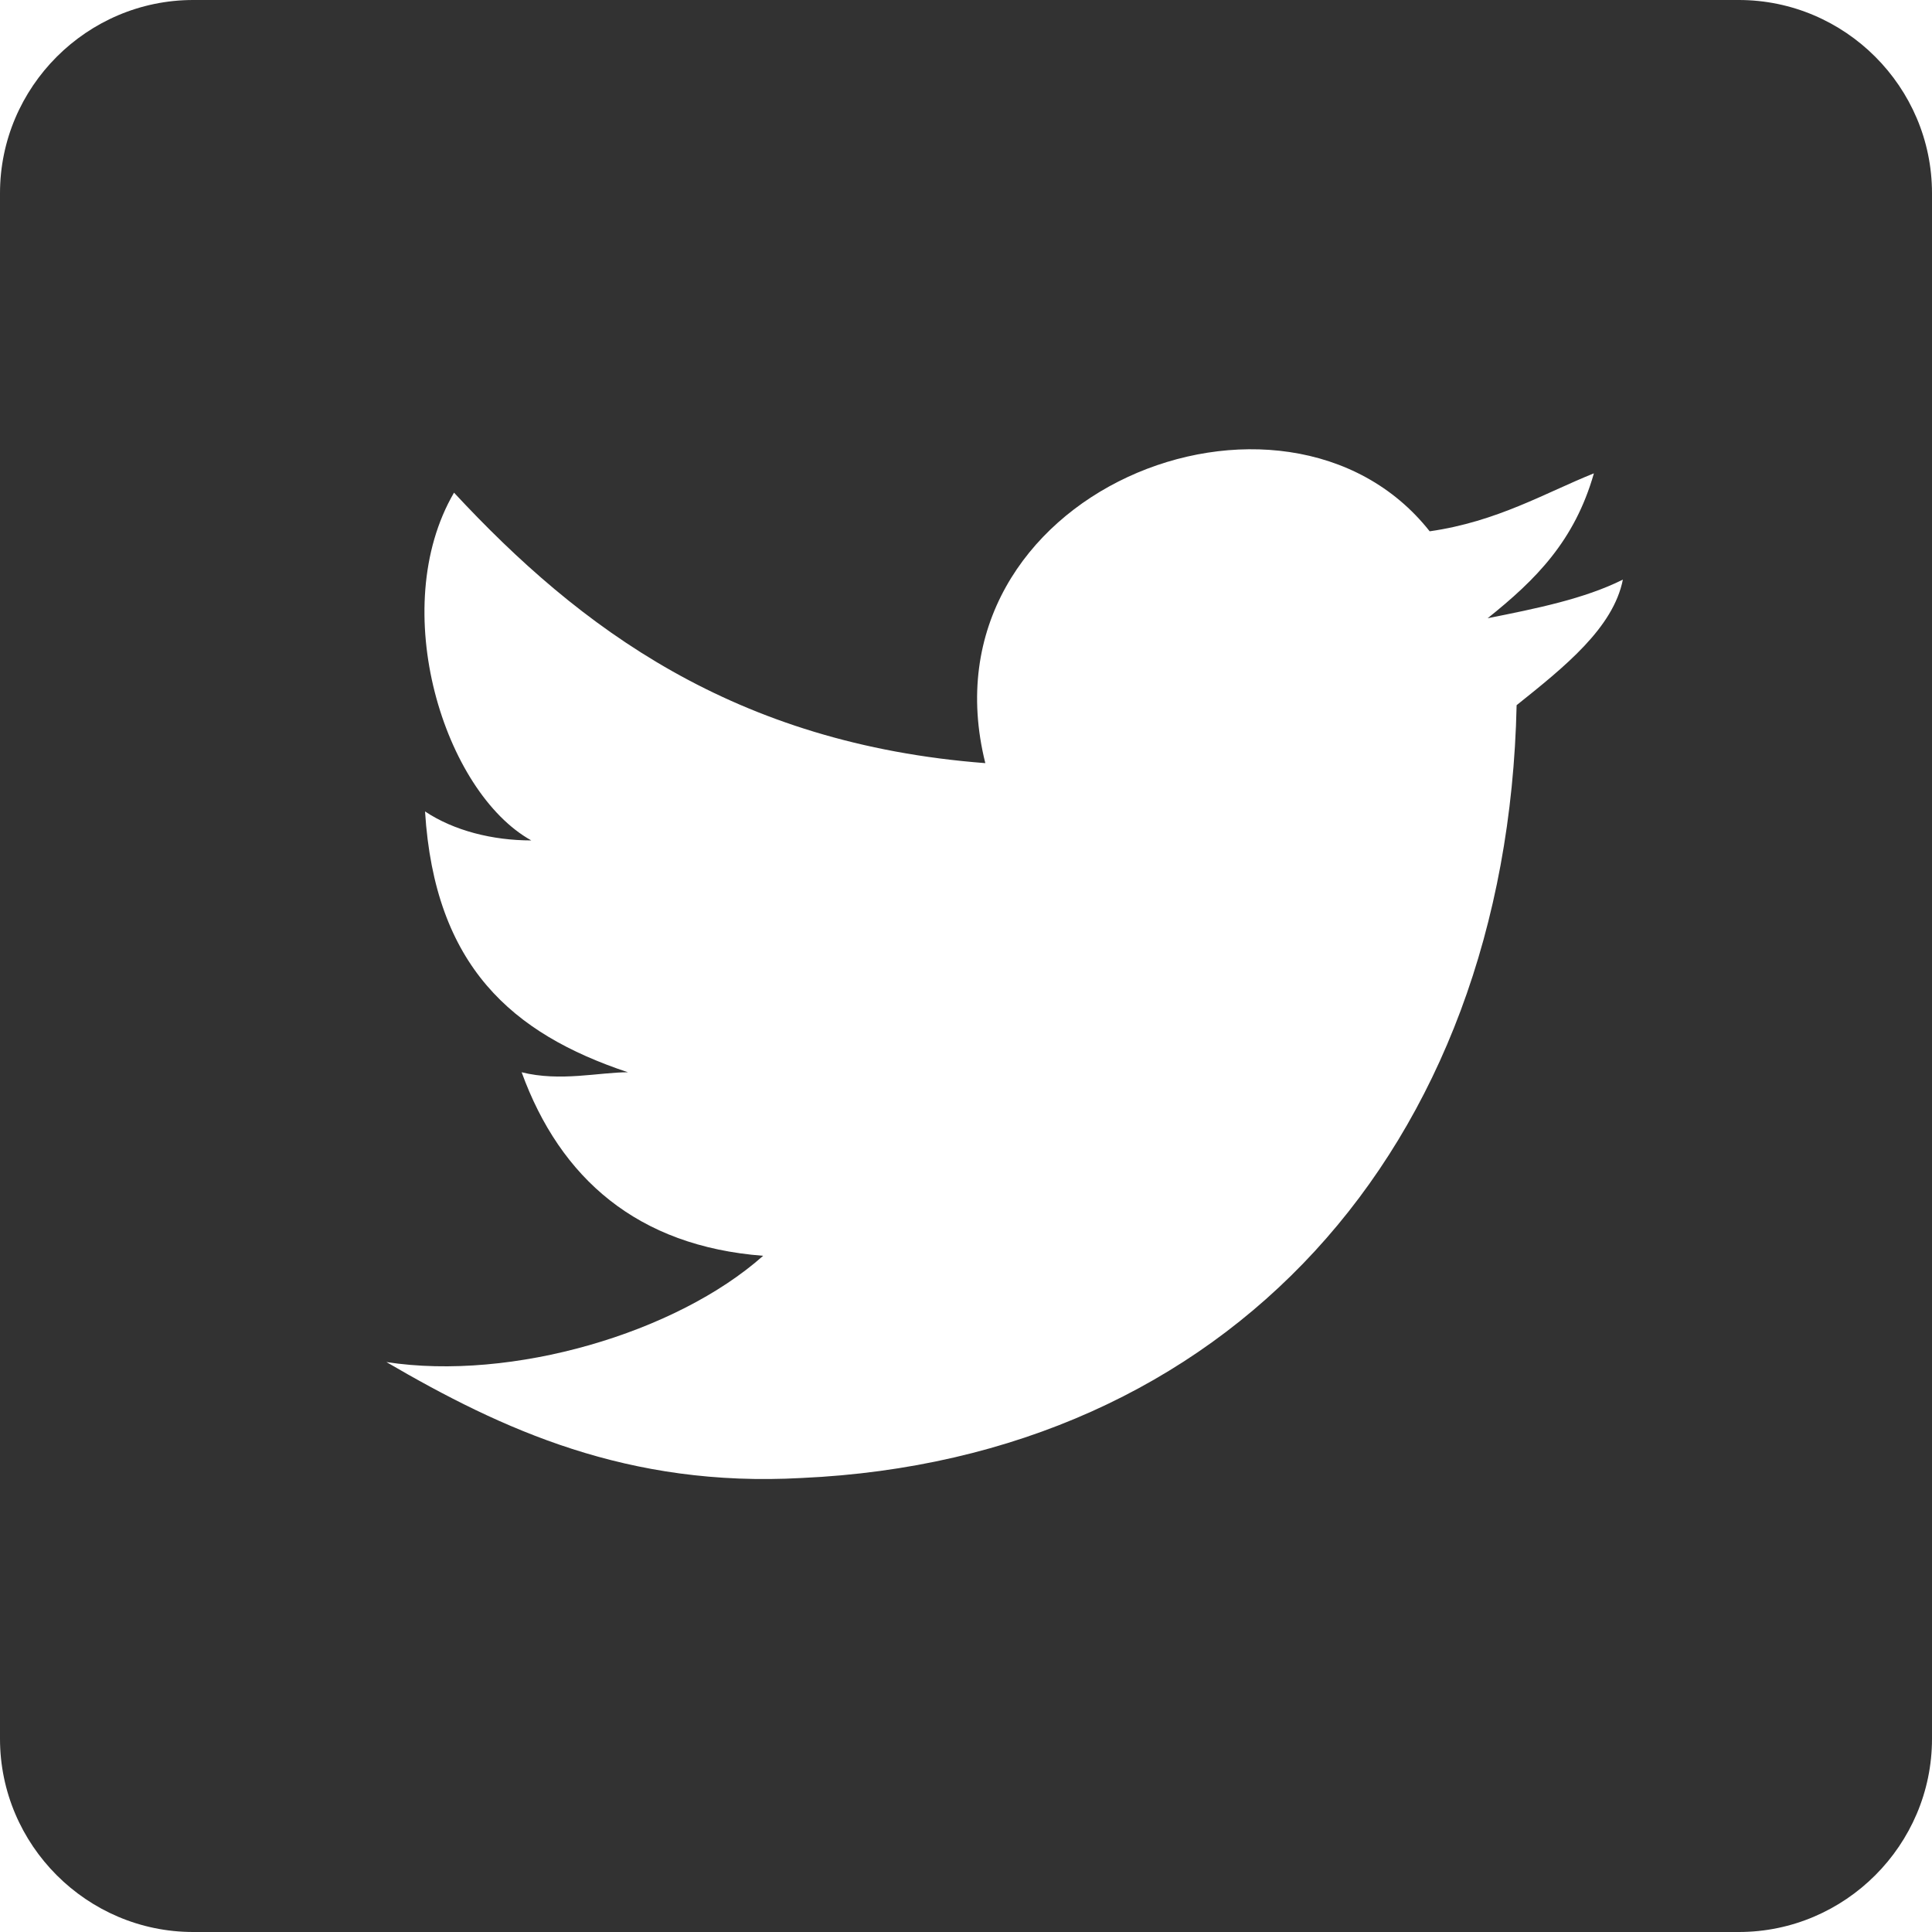
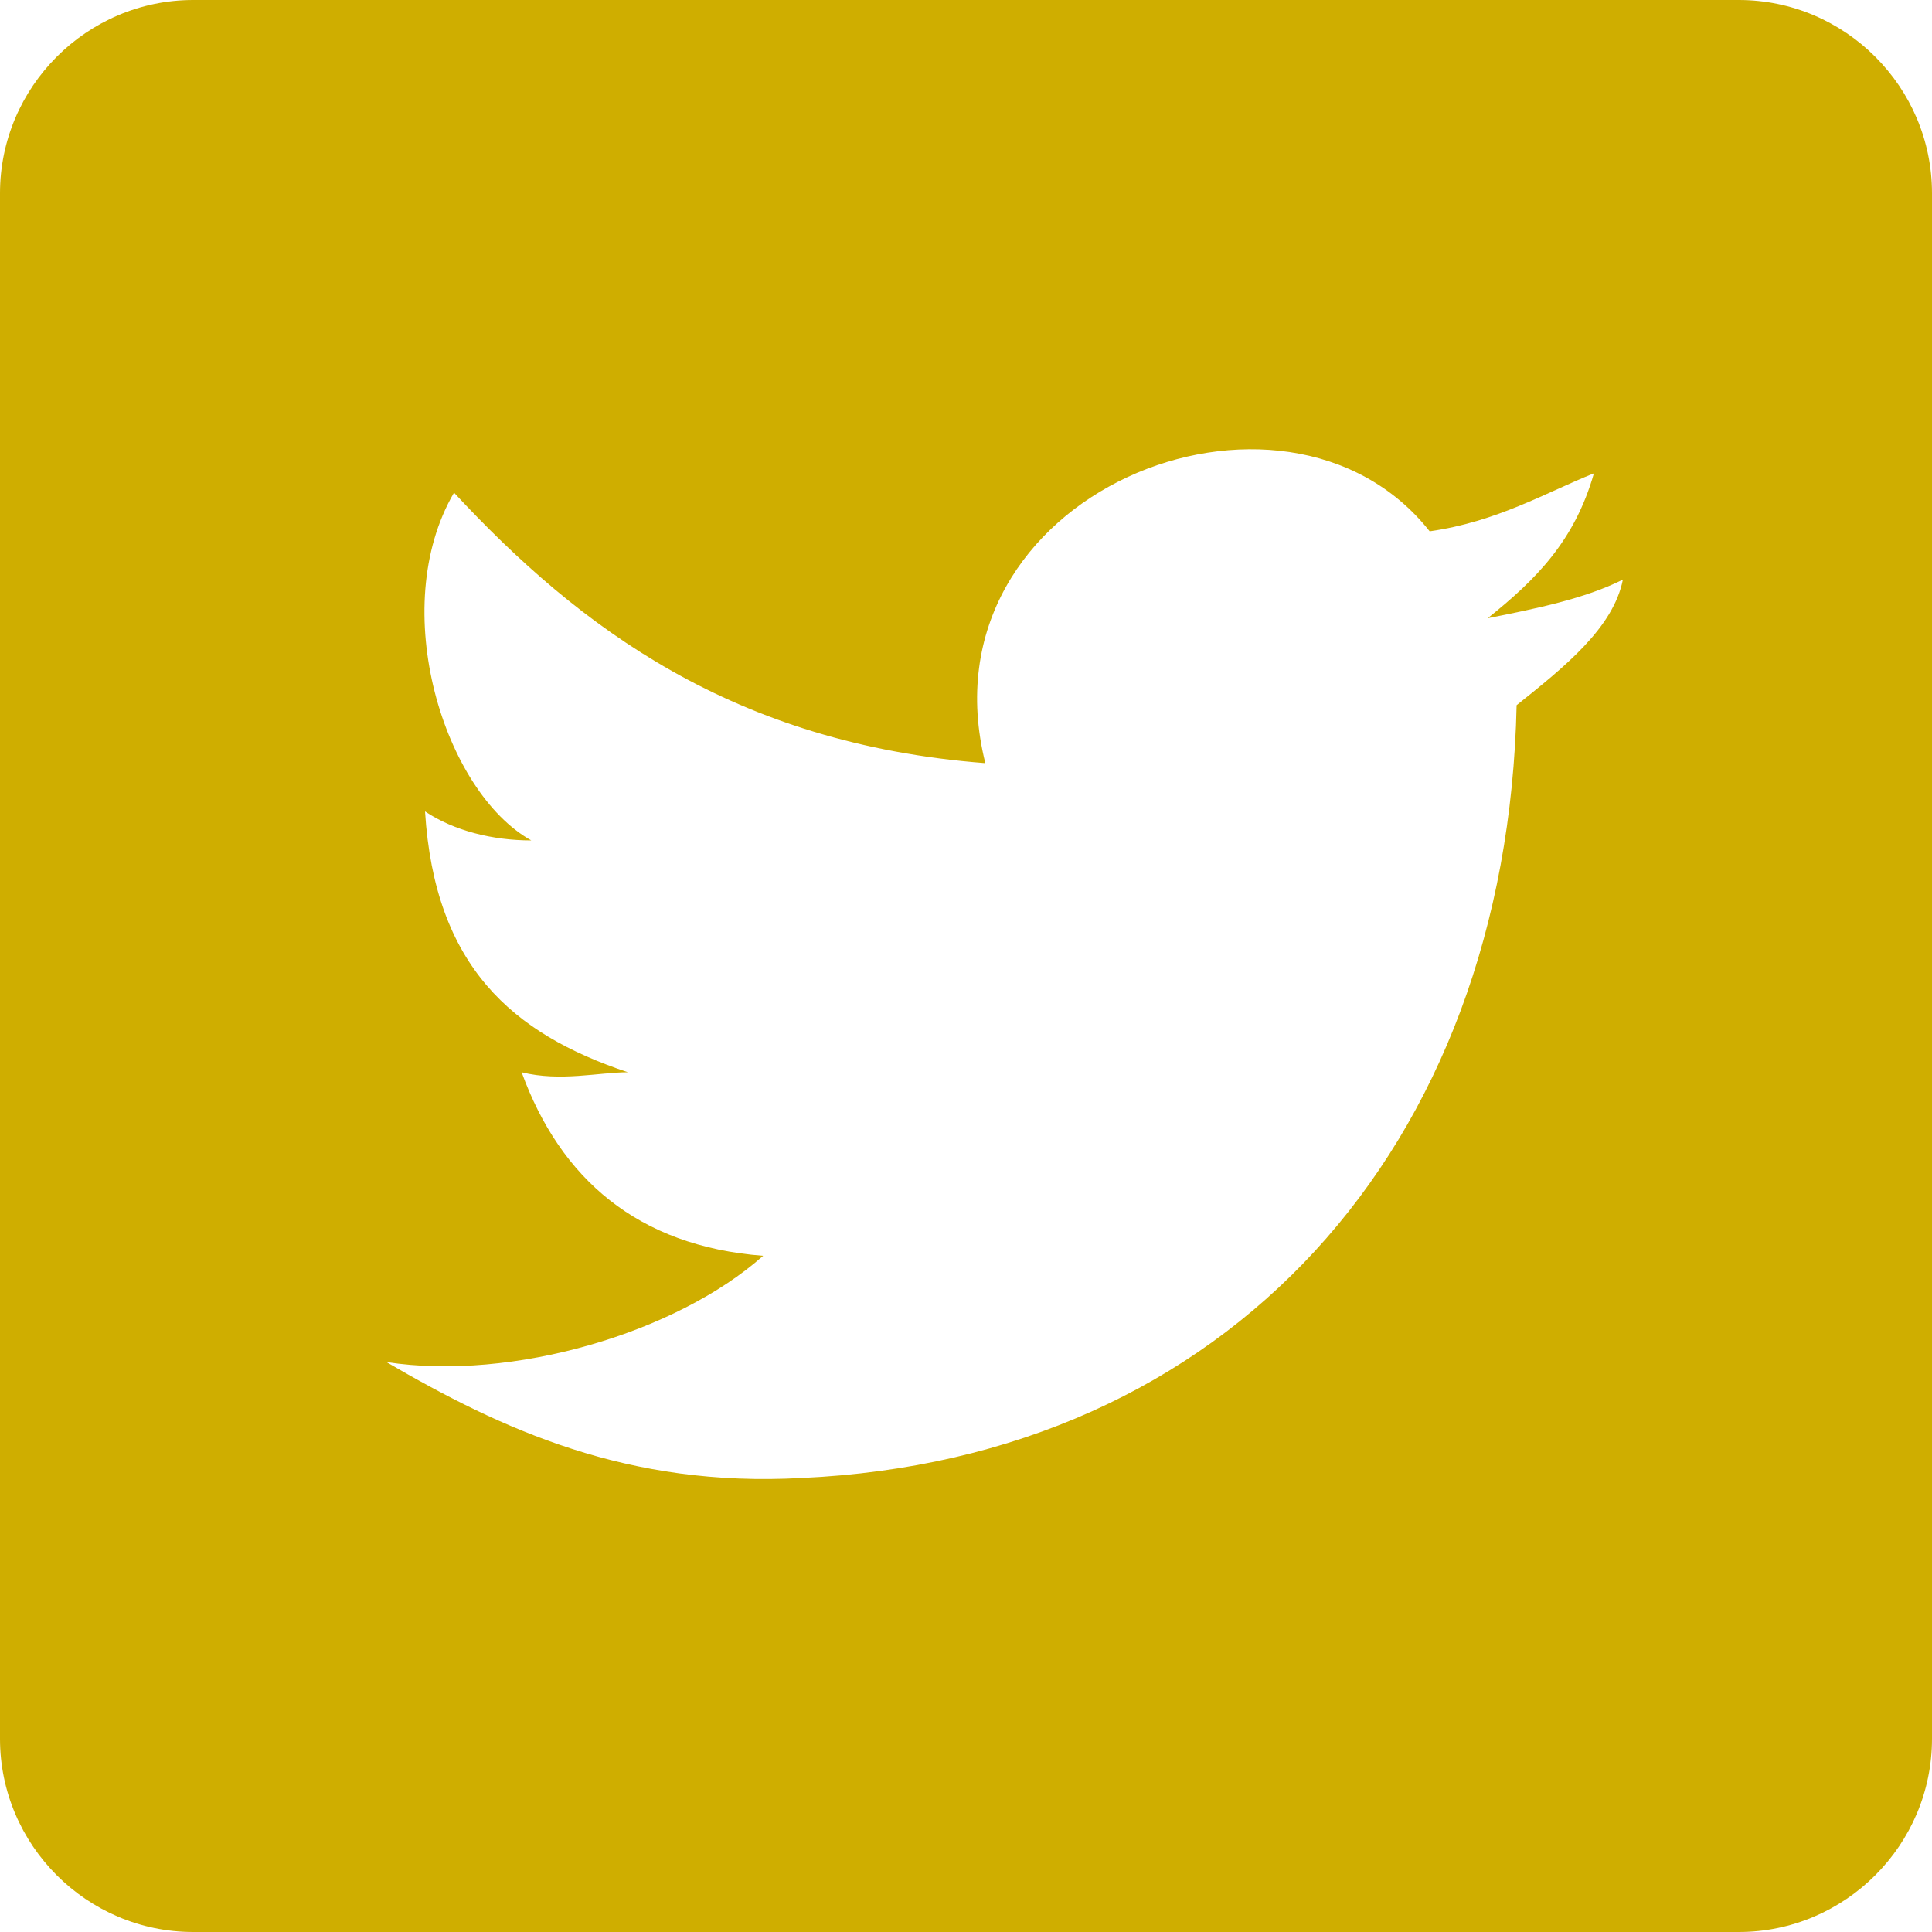
<svg xmlns="http://www.w3.org/2000/svg" width="35px" height="35px" viewBox="0 0 35 35" version="1.1">
  <defs />
  <g id="Home" stroke="none" stroke-width="1" fill="none" fill-rule="evenodd" opacity="1">
-     <g id="Desktop-HD" transform="translate(-1327, -952)" fill="#323232" fill-rule="nonzero">
+     <g id="Desktop-HD" transform="translate(-1327, -952)" fill="#CFAE00" fill-rule="nonzero">
      <g id="Footer" transform="translate(0, 932)">
        <g id="twitter-logo-on-black-background" transform="translate(1327, 20)">
          <path d="M31.5,0 L3.5,0 C1.575,0 0,1.575 0,3.5 L0,31.5 C0,33.425 1.575,35 3.5,35 L31.5,35 C33.425,35 35,33.425 35,31.5 L35,3.5 C35,1.575 33.425,0 31.5,0 Z M27.475,12.775 C27.3,20.825 22.225,26.425 14.525,26.775 C11.375,26.95 9.1,25.9 7,24.675 C9.275,25.025 12.25,24.15 13.825,22.75 C11.55,22.575 10.15,21.35 9.45,19.425 C10.15,19.6 10.85,19.425 11.375,19.425 C9.275,18.725 7.875,17.5 7.7,14.7 C8.225,15.05 8.925,15.225 9.625,15.225 C8.05,14.35 7,11.025 8.225,8.925 C10.5,11.375 13.3,13.475 17.85,13.825 C16.625,8.925 23.275,6.3 25.9,9.625 C27.125,9.45 28,8.925 28.875,8.575 C28.525,9.8 27.825,10.5 26.95,11.2 C27.825,11.025 28.7,10.85 29.4,10.5 C29.225,11.375 28.35,12.075 27.475,12.775 Z" id="Shape" />
        </g>
      </g>
    </g>
  </g>
</svg>
